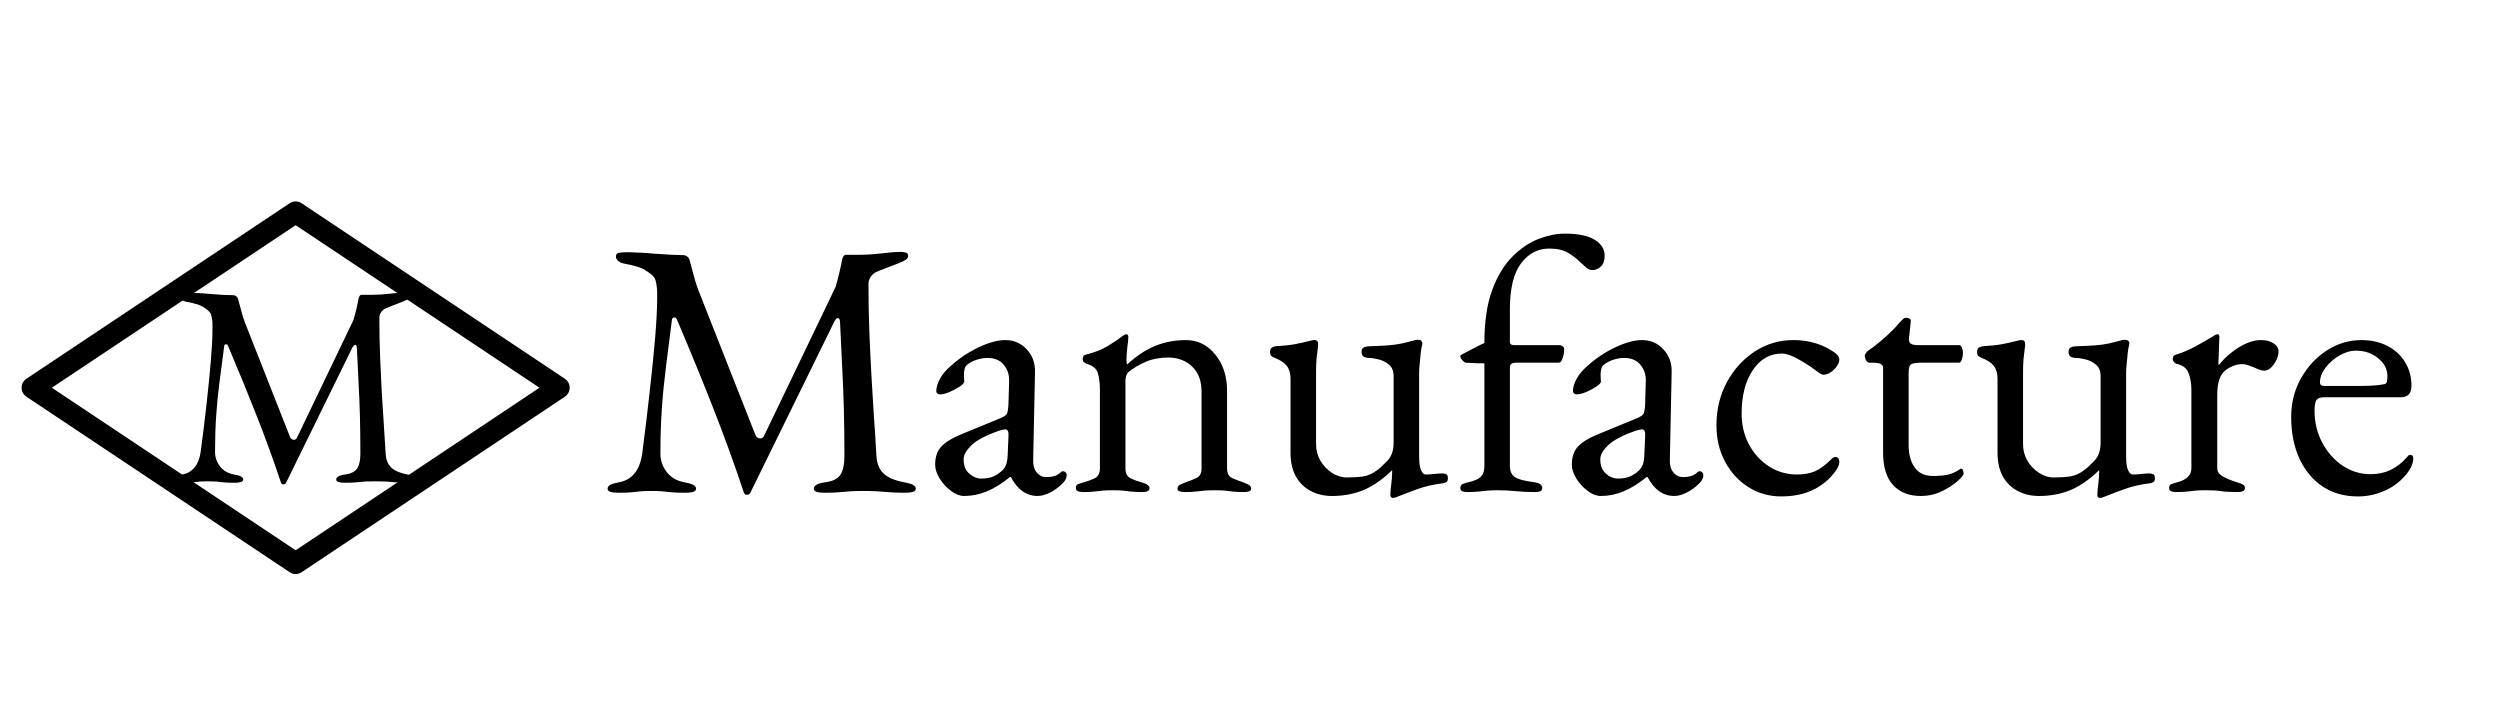
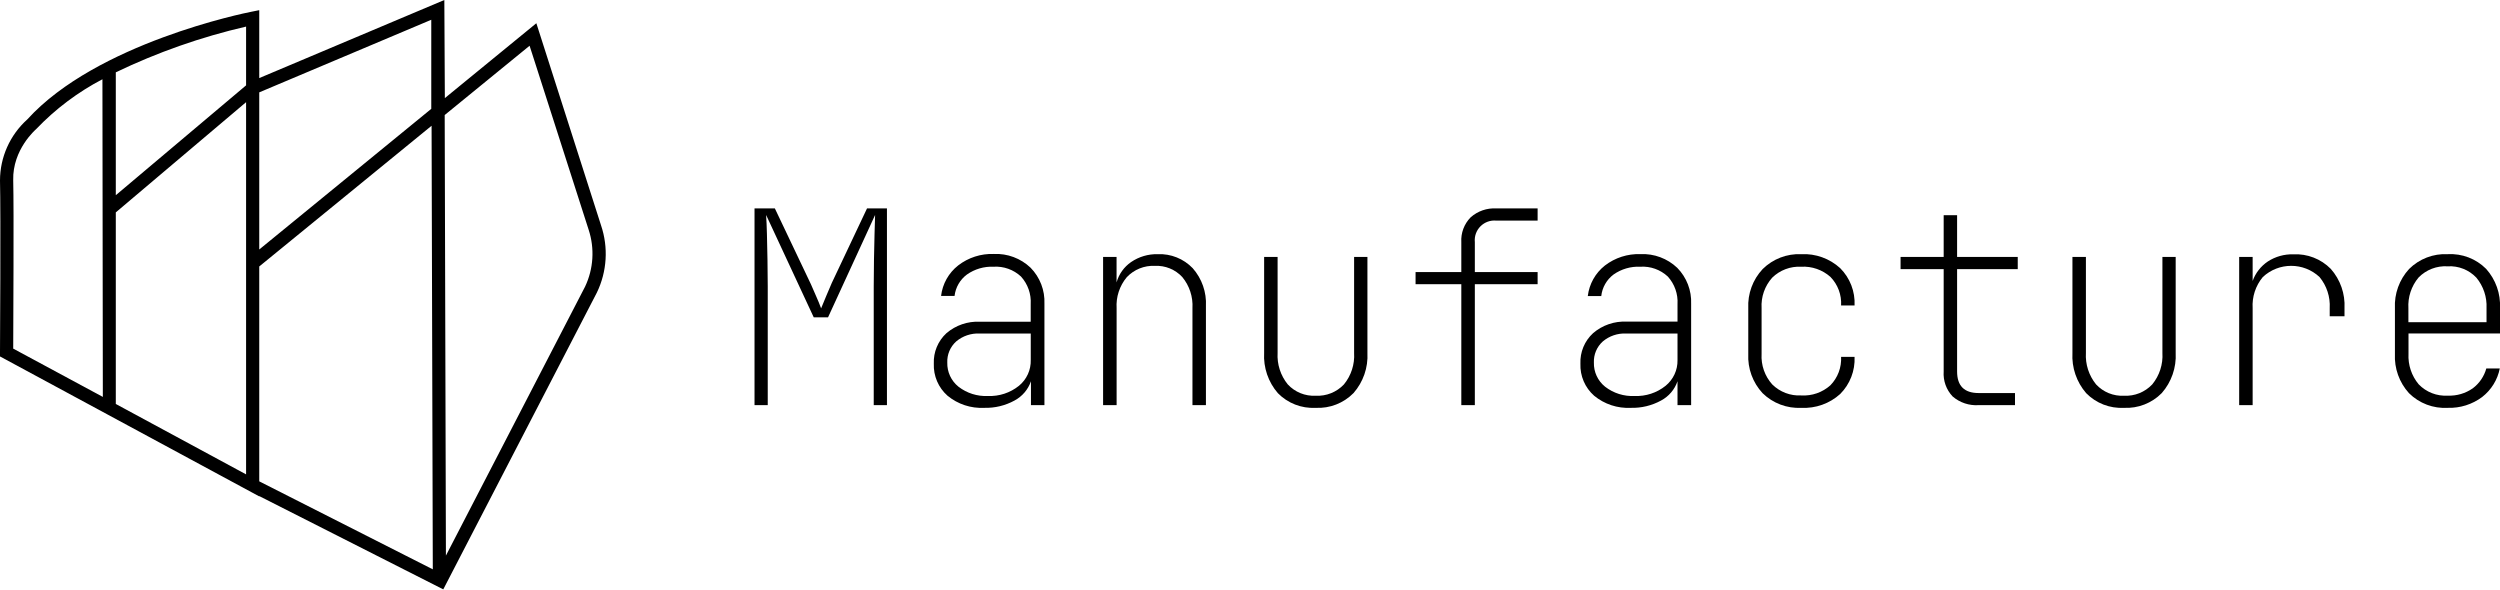
- <svg xmlns="http://www.w3.org/2000/svg" version="1.1" viewBox="0.0 0.0 347.501 100.0" fill="none" stroke="none" stroke-linecap="square" stroke-miterlimit="10">
-   <clipPath id="p.0">
-     <path d="m0 0l347.501 0l0 100.0l-347.501 0l0 -100.0z" clip-rule="nonzero" />
-   </clipPath>
-   <g clip-path="url(#p.0)">
-     <path fill="#000000" fill-opacity="0.0" d="m0 0l347.501 0l0 100.0l-347.501 0z" fill-rule="evenodd" />
-     <path fill="#000000" fill-opacity="0.0" d="m72.936 9.606l274.331 0l0 80.787l-274.331 0z" fill-rule="evenodd" />
-     <path fill="#000000" d="m85.923 68.49q-0.672 0 -1.078 -0.125q-0.391 -0.125 -0.391 -0.422q0 -0.359 0.391 -0.562q0.406 -0.203 1.281 -0.359q1.266 -0.25 2.062 -1.203q0.812 -0.969 1.078 -2.75q0.594 -4.547 1.047 -8.672q0.469 -4.141 0.75 -7.453q0.281 -3.328 0.281 -5.453q0 -0.406 0 -0.859q0 -0.453 -0.062 -0.812q-0.047 -0.406 -0.156 -0.828q-0.094 -0.438 -0.594 -0.844q-0.922 -0.75 -1.781 -1.031q-0.859 -0.281 -2.031 -0.484q-0.5 -0.094 -0.812 -0.375q-0.297 -0.281 -0.297 -0.641q0 -0.406 0.484 -0.484q0.484 -0.078 1.234 -0.078q0.516 0 1.547 0.062q1.047 0.047 2.25 0.156q1.219 0.094 2.25 0.141q1.047 0.047 1.562 0.047q0.344 0 0.594 0.203q0.266 0.203 0.359 0.609q0.266 0.922 0.516 1.938q0.25 1.0 0.609 1.969l8.0 20.312q0.156 0.359 0.547 0.438q0.406 0.062 0.609 -0.281l9.984 -20.781q0.25 -0.859 0.5 -1.922q0.266 -1.062 0.406 -1.875q0.156 -0.656 0.516 -0.656l1.828 0q1.516 0 3.203 -0.203q1.703 -0.203 2.562 -0.203q0.25 0 0.656 0.078q0.406 0.078 0.406 0.438q0 0.344 -0.281 0.547q-0.266 0.203 -1.031 0.516q-0.656 0.25 -1.469 0.562q-0.812 0.297 -1.516 0.594q-0.516 0.203 -0.875 0.688q-0.344 0.484 -0.344 1.047q0 3.531 0.125 6.656q0.125 3.109 0.281 5.984q0.156 2.859 0.344 5.641q0.203 2.781 0.359 5.672q0.109 1.578 1.016 2.406q0.906 0.828 2.781 1.188q0.859 0.156 1.266 0.359q0.406 0.203 0.406 0.562q0 0.297 -0.406 0.422q-0.406 0.125 -1.062 0.125q-1.359 0 -2.25 -0.078q-0.891 -0.078 -1.703 -0.125q-0.797 -0.047 -1.969 -0.047q-1.016 0 -1.703 0.047q-0.672 0.047 -1.469 0.125q-0.781 0.078 -2.141 0.078q-0.672 0 -1.078 -0.125q-0.391 -0.125 -0.391 -0.422q0 -0.359 0.391 -0.578q0.406 -0.234 1.281 -0.344q1.469 -0.203 2.016 -1.031q0.562 -0.844 0.562 -2.609q0 -3.656 -0.078 -6.594q-0.078 -2.938 -0.234 -5.797q-0.141 -2.859 -0.297 -6.25q-0.047 -0.562 -0.312 -0.531q-0.25 0.016 -0.5 0.531l-11.656 23.75q-0.094 0.25 -0.453 0.281q-0.344 0.031 -0.453 -0.328q-1.969 -5.922 -4.234 -11.672q-2.25 -5.75 -5.078 -12.391q-0.109 -0.25 -0.359 -0.25q-0.25 0 -0.312 0.25q-0.453 3.547 -0.828 6.516q-0.375 2.953 -0.578 5.844q-0.203 2.891 -0.203 6.328q0 1.375 0.859 2.516q0.859 1.141 2.422 1.438q0.875 0.156 1.266 0.359q0.406 0.203 0.406 0.562q0 0.297 -0.406 0.422q-0.391 0.125 -1.062 0.125q-1.359 0 -2.047 -0.078q-0.688 -0.078 -1.219 -0.125q-0.531 -0.047 -1.484 -0.047q-0.922 0 -1.438 0.047q-0.5 0.047 -1.156 0.125q-0.656 0.078 -2.016 0.078zm48.112 0.453q-0.906 0 -1.844 -0.703q-0.938 -0.703 -1.578 -1.719q-0.625 -1.016 -0.625 -1.922q0 -1.625 0.859 -2.531q0.859 -0.922 2.734 -1.688l5.172 -2.125q1.016 -0.406 1.188 -0.703q0.172 -0.312 0.234 -1.312l0.094 -3.25q0.047 -1.312 -0.734 -2.266q-0.781 -0.969 -2.25 -0.969q-0.766 0 -1.531 0.25q-0.75 0.25 -1.266 0.656q-0.297 0.203 -0.406 0.609q-0.094 0.406 -0.094 0.859q0 0.203 0.016 0.453q0.031 0.25 0.031 0.453q0 0.266 -0.641 0.703q-0.625 0.422 -1.406 0.75q-0.781 0.328 -1.297 0.328q-0.25 0 -0.406 -0.125q-0.141 -0.125 -0.141 -0.328q0 -0.812 0.531 -1.75q0.531 -0.938 1.484 -1.75q1.172 -1.062 2.531 -1.875q1.375 -0.812 2.688 -1.266q1.328 -0.453 2.328 -0.453q1.828 0 3.016 1.297q1.203 1.281 1.141 3.203l-0.25 12.156q-0.047 1.078 0.484 1.734q0.531 0.656 1.344 0.656q1.266 0 1.875 -0.562q0.25 -0.25 0.406 -0.25q0.25 0 0.391 0.156q0.156 0.141 0.156 0.406q0 0.547 -0.547 1.109q-0.812 0.812 -1.75 1.281q-0.938 0.484 -1.75 0.484q-2.328 0 -3.703 -2.625l-0.141 0q-1.672 1.359 -3.203 1.984q-1.516 0.641 -3.141 0.641zm2.391 -2.422q1.016 0 1.719 -0.328q0.703 -0.328 1.266 -0.891q0.25 -0.25 0.422 -0.672q0.188 -0.438 0.234 -1.406l0.109 -2.484q0.047 -0.547 -0.062 -0.797q-0.094 -0.266 -0.406 -0.266q-0.094 0 -0.344 0.062q-0.25 0.047 -0.656 0.188q-2.688 0.969 -3.734 2.016q-1.031 1.031 -1.031 1.891q0 1.312 0.781 2q0.781 0.688 1.703 0.688zm14.134 1.875q-0.469 0 -0.75 -0.125q-0.266 -0.125 -0.266 -0.438q0 -0.406 0.297 -0.531q0.312 -0.125 0.859 -0.281q0.766 -0.203 1.469 -0.547q0.719 -0.359 0.719 -1.375l0 -10.891q0 -1.375 -0.281 -2.328q-0.281 -0.969 -1.594 -1.312q-0.203 -0.109 -0.359 -0.234q-0.156 -0.125 -0.156 -0.438q0 -0.547 0.469 -0.609q1.766 -0.453 2.875 -1.109q1.125 -0.656 2.188 -1.469q0.156 -0.094 0.281 -0.172q0.125 -0.078 0.266 -0.078q0.109 0 0.188 0.109q0.078 0.094 0.078 0.25q0 0.344 -0.141 1.438q-0.125 1.094 -0.125 1.797q0 0.203 0.031 0.391q0.031 0.172 0.078 0.219q1.766 -1.672 3.766 -2.531q2.016 -0.859 4.391 -0.859q2.484 0 4.094 2.031q1.625 2.016 1.625 5.0l0 10.797q0 1.016 0.703 1.344q0.719 0.328 1.484 0.578q0.406 0.156 0.781 0.344q0.375 0.172 0.375 0.578q0 0.297 -0.359 0.375q-0.344 0.078 -0.656 0.078q-1.0 0 -1.562 -0.078q-0.562 -0.078 -1.078 -0.125q-0.5 -0.047 -1.406 -0.047q-0.859 0 -1.422 0.047q-0.547 0.047 -1.141 0.125q-0.578 0.078 -1.594 0.078q-0.25 0 -0.641 -0.078q-0.375 -0.078 -0.375 -0.375q0 -0.406 0.375 -0.578q0.391 -0.188 0.797 -0.344q0.766 -0.25 1.469 -0.578q0.703 -0.328 0.703 -1.344l0 -10.641q0 -2.219 -1.25 -3.453q-1.234 -1.25 -3.297 -1.312q-1.828 0 -3.203 0.594q-1.359 0.578 -2.422 1.438q-0.203 0.203 -0.312 0.531q-0.094 0.328 -0.094 0.641l0 12.203q0 1.016 0.703 1.375q0.703 0.344 1.469 0.547q1.172 0.312 1.172 0.812q0 0.312 -0.266 0.438q-0.25 0.125 -0.75 0.125q-1.016 0 -1.609 -0.078q-0.578 -0.078 -1.078 -0.125q-0.5 -0.047 -1.422 -0.047q-0.859 0 -1.391 0.047q-0.531 0.047 -1.125 0.125q-0.578 0.078 -1.578 0.078zm43.059 0.812q-0.359 0 -0.359 -0.406q0 -0.516 0.125 -1.5q0.125 -0.984 0.125 -1.641q0 -0.109 0 -0.188q0 -0.078 0 -0.125q-1.969 1.922 -3.969 2.766q-2.0 0.828 -4.391 0.828q-1.625 0 -2.938 -0.688q-1.312 -0.672 -2.078 -2.016q-0.75 -1.344 -0.75 -3.312l0 -10.297q0 -1.109 -0.516 -1.766q-0.5 -0.656 -1.672 -1.109q-0.25 -0.109 -0.453 -0.25q-0.203 -0.156 -0.203 -0.562q0 -0.453 0.219 -0.609q0.234 -0.156 0.547 -0.203q1.719 -0.109 2.656 -0.281q0.938 -0.172 2.359 -0.531q0.141 -0.047 0.219 -0.047q0.078 0 0.188 0q0.547 0 0.5 0.703q-0.156 1.172 -0.234 1.953q-0.062 0.781 -0.062 1.953l0 9.875q0 1.219 0.594 2.266q0.609 1.031 1.594 1.688q1.0 0.656 2.062 0.656q1.312 0 2.297 -0.141q1.0 -0.156 1.953 -0.875q0.562 -0.406 1.422 -1.312q0.859 -0.906 0.859 -2.484l0 -9.266q0 -1.062 -0.641 -1.594q-0.625 -0.531 -1.438 -0.734q-0.812 -0.203 -1.312 -0.203q-0.453 0 -0.766 -0.172q-0.297 -0.188 -0.297 -0.688q0 -0.469 0.328 -0.609q0.328 -0.156 0.734 -0.156q1.562 -0.047 2.594 -0.125q1.047 -0.078 1.875 -0.25q0.844 -0.188 1.766 -0.438q0.094 -0.047 0.25 -0.062q0.156 -0.031 0.25 -0.031q0.656 0 0.656 0.547q0 0.047 -0.031 0.188q-0.016 0.125 -0.062 0.266q-0.062 0.156 -0.141 0.875q-0.062 0.703 -0.141 1.469q-0.078 0.75 -0.078 1.156l0 11.703q0 1.375 0.281 1.953q0.281 0.578 0.625 0.578q0.406 0 1.188 -0.078q0.797 -0.078 1.141 -0.078q0.266 0 0.516 0.109q0.25 0.094 0.25 0.562q0 0.391 -0.203 0.531q-0.203 0.125 -0.5 0.172q-1.984 0.25 -3.406 0.766q-1.406 0.5 -2.531 0.953q-0.141 0.047 -0.453 0.172q-0.297 0.141 -0.547 0.141zm10.383 -0.812q-0.516 0 -0.766 -0.125q-0.25 -0.125 -0.25 -0.438q0 -0.406 0.328 -0.547q0.328 -0.156 0.828 -0.266q1.172 -0.25 1.672 -0.734q0.516 -0.484 0.516 -1.484l0 -14.297q-0.516 0 -1.172 -0.016q-0.656 -0.031 -1.469 -0.078q-0.156 -0.047 -0.438 -0.344q-0.266 -0.312 -0.266 -0.578q0 -0.094 0.141 -0.172q0.156 -0.078 0.219 -0.125q0.906 -0.453 1.562 -0.812q0.656 -0.359 1.422 -0.703q0 -4.406 1.078 -7.344q1.094 -2.938 2.812 -4.656q1.734 -1.734 3.656 -2.469q1.922 -0.734 3.594 -0.734q2.844 0 4.203 0.859q1.375 0.859 1.375 2.188q0 1.016 -0.516 1.516q-0.5 0.5 -1.219 0.5q-0.453 0 -0.828 -0.344q-0.375 -0.359 -0.891 -0.812q-0.656 -0.656 -1.625 -1.234q-0.953 -0.594 -2.625 -0.594q-2.391 0 -3.938 2.078q-1.531 2.078 -1.531 6.375l0 4.469q0 0.297 0.172 0.406q0.172 0.094 0.375 0.094l6.344 0q0.25 0 0.453 0.156q0.203 0.156 0.203 0.406q0 0.359 -0.078 0.766q-0.078 0.391 -0.234 0.703q-0.141 0.406 -0.453 0.406l-5.828 0q-0.609 0 -0.781 0.188q-0.172 0.172 -0.172 0.469l0 13.734q0 1.0 0.656 1.484q0.656 0.484 2.688 0.734q1.156 0.156 1.156 0.812q0 0.312 -0.25 0.438q-0.25 0.125 -0.766 0.125q-1.516 0 -2.688 -0.125q-1.156 -0.125 -2.469 -0.125q-0.859 0 -1.422 0.047q-0.562 0.047 -1.172 0.125q-0.609 0.078 -1.609 0.078zm18.53 0.547q-0.906 0 -1.844 -0.703q-0.938 -0.703 -1.578 -1.719q-0.625 -1.016 -0.625 -1.922q0 -1.625 0.859 -2.531q0.859 -0.922 2.734 -1.688l5.172 -2.125q1.016 -0.406 1.188 -0.703q0.172 -0.312 0.234 -1.312l0.094 -3.25q0.047 -1.312 -0.734 -2.266q-0.781 -0.969 -2.25 -0.969q-0.766 0 -1.531 0.25q-0.75 0.25 -1.266 0.656q-0.297 0.203 -0.406 0.609q-0.094 0.406 -0.094 0.859q0 0.203 0.016 0.453q0.031 0.25 0.031 0.453q0 0.266 -0.641 0.703q-0.625 0.422 -1.406 0.75q-0.781 0.328 -1.297 0.328q-0.25 0 -0.406 -0.125q-0.141 -0.125 -0.141 -0.328q0 -0.812 0.531 -1.75q0.531 -0.938 1.484 -1.75q1.172 -1.062 2.531 -1.875q1.375 -0.812 2.688 -1.266q1.328 -0.453 2.328 -0.453q1.828 0 3.016 1.297q1.203 1.281 1.141 3.203l-0.25 12.156q-0.047 1.078 0.484 1.734q0.531 0.656 1.344 0.656q1.266 0 1.875 -0.562q0.25 -0.25 0.406 -0.25q0.25 0 0.391 0.156q0.156 0.141 0.156 0.406q0 0.547 -0.547 1.109q-0.812 0.812 -1.75 1.281q-0.938 0.484 -1.75 0.484q-2.328 0 -3.703 -2.625l-0.141 0q-1.672 1.359 -3.203 1.984q-1.516 0.641 -3.141 0.641zm2.391 -2.422q1.016 0 1.719 -0.328q0.703 -0.328 1.266 -0.891q0.25 -0.25 0.422 -0.672q0.188 -0.438 0.234 -1.406l0.109 -2.484q0.047 -0.547 -0.062 -0.797q-0.094 -0.266 -0.406 -0.266q-0.094 0 -0.344 0.062q-0.25 0.047 -0.656 0.188q-2.688 0.969 -3.734 2.016q-1.031 1.031 -1.031 1.891q0 1.312 0.781 2q0.781 0.688 1.703 0.688zm22.696 2.484q-2.547 0 -4.594 -1.297q-2.047 -1.297 -3.25 -3.547q-1.188 -2.25 -1.188 -5.047q0 -3.281 1.438 -5.969q1.453 -2.688 3.875 -4.281q2.438 -1.594 5.391 -1.594q3.281 0 5.766 1.766q0.609 0.453 0.609 0.969q0 0.406 -0.359 0.922q-0.344 0.5 -0.859 0.828q-0.5 0.328 -0.953 0.328q-0.266 0 -0.516 -0.172q-0.25 -0.188 -0.547 -0.391q-1.125 -0.859 -2.5 -1.609q-1.359 -0.766 -2.266 -0.766q-2.484 0 -4.031 2.312q-1.547 2.297 -1.547 6.047q0 2.375 1.031 4.297q1.047 1.922 2.797 3.047q1.75 1.109 3.875 1.109q1.469 0 2.531 -0.469q1.062 -0.484 2.281 -1.703q0.094 -0.109 0.25 -0.188q0.156 -0.078 0.25 -0.078q0.562 0 0.562 0.719q0 0.297 -0.188 0.688q-0.172 0.375 -0.578 0.875q-0.797 1.016 -1.922 1.75q-1.109 0.734 -2.453 1.094q-1.344 0.359 -2.906 0.359zm19.398 -0.062q-2.484 0 -3.875 -1.516q-1.391 -1.516 -1.391 -4.5l0 -11.766q0 -0.391 -0.312 -0.562q-0.297 -0.188 -1.312 -0.188l-0.312 0q-0.25 0 -0.438 -0.328q-0.172 -0.328 -0.172 -0.688q0 -0.109 0.156 -0.297q0.156 -0.203 0.203 -0.266q1.016 -0.703 1.844 -1.406q0.844 -0.719 1.531 -1.391q0.688 -0.688 1.141 -1.25q0.25 -0.25 0.422 -0.422q0.188 -0.188 0.438 -0.188q0.25 0 0.469 0.109q0.234 0.094 0.188 0.453l-0.25 2.281q-0.047 0.547 0.25 0.75q0.297 0.203 0.969 0.203l5.766 0q0.203 0 0.359 0.328q0.156 0.328 0.156 0.797q0 0.453 -0.156 0.891q-0.156 0.422 -0.359 0.422l-5.016 0q-1.266 0 -1.641 0.203q-0.375 0.203 -0.375 1.219l0 9.969q0 2.031 0.859 3.203q0.859 1.156 2.469 1.156q1.484 0 2.281 -0.219q0.812 -0.234 1.469 -0.688q0.109 -0.109 0.203 -0.109q0.203 0 0.281 0.234q0.078 0.219 0.078 0.484q0 0.25 -0.844 1.016q-0.828 0.75 -2.172 1.406q-1.344 0.656 -2.906 0.656zm24.875 0.266q-0.359 0 -0.359 -0.406q0 -0.516 0.125 -1.5q0.125 -0.984 0.125 -1.641q0 -0.109 0 -0.188q0 -0.078 0 -0.125q-1.969 1.922 -3.969 2.766q-2.0 0.828 -4.391 0.828q-1.625 0 -2.938 -0.688q-1.312 -0.672 -2.078 -2.016q-0.75 -1.344 -0.75 -3.312l0 -10.297q0 -1.109 -0.516 -1.766q-0.5 -0.656 -1.672 -1.109q-0.25 -0.109 -0.453 -0.25q-0.203 -0.156 -0.203 -0.562q0 -0.453 0.219 -0.609q0.234 -0.156 0.547 -0.203q1.719 -0.109 2.656 -0.281q0.938 -0.172 2.359 -0.531q0.141 -0.047 0.219 -0.047q0.078 0 0.188 0q0.547 0 0.5 0.703q-0.156 1.172 -0.234 1.953q-0.062 0.781 -0.062 1.953l0 9.875q0 1.219 0.594 2.266q0.609 1.031 1.594 1.688q1.0 0.656 2.062 0.656q1.312 0 2.297 -0.141q1.0 -0.156 1.953 -0.875q0.562 -0.406 1.422 -1.312q0.859 -0.906 0.859 -2.484l0 -9.266q0 -1.062 -0.641 -1.594q-0.625 -0.531 -1.438 -0.734q-0.812 -0.203 -1.312 -0.203q-0.453 0 -0.766 -0.172q-0.297 -0.188 -0.297 -0.688q0 -0.469 0.328 -0.609q0.328 -0.156 0.734 -0.156q1.562 -0.047 2.594 -0.125q1.047 -0.078 1.875 -0.25q0.844 -0.188 1.766 -0.438q0.094 -0.047 0.25 -0.062q0.156 -0.031 0.25 -0.031q0.656 0 0.656 0.547q0 0.047 -0.031 0.188q-0.016 0.125 -0.062 0.266q-0.062 0.156 -0.141 0.875q-0.062 0.703 -0.141 1.469q-0.078 0.75 -0.078 1.156l0 11.703q0 1.375 0.281 1.953q0.281 0.578 0.625 0.578q0.406 0 1.188 -0.078q0.797 -0.078 1.141 -0.078q0.266 0 0.516 0.109q0.25 0.094 0.25 0.562q0 0.391 -0.203 0.531q-0.203 0.125 -0.5 0.172q-1.984 0.25 -3.406 0.766q-1.406 0.5 -2.531 0.953q-0.141 0.047 -0.453 0.172q-0.297 0.141 -0.547 0.141zm10.633 -0.812q-0.516 0 -0.766 -0.125q-0.25 -0.125 -0.25 -0.438q0 -0.406 0.297 -0.531q0.312 -0.125 0.875 -0.281q0.953 -0.25 1.438 -0.734q0.484 -0.484 0.484 -1.188l0 -10.891q0 -1.375 -0.406 -2.375q-0.406 -1.016 -1.672 -1.266q-0.203 -0.062 -0.359 -0.266q-0.156 -0.203 -0.156 -0.406q0 -0.5 0.469 -0.609q1.312 -0.391 2.75 -1.172q1.453 -0.797 2.266 -1.297q0.297 -0.203 0.469 -0.281q0.188 -0.078 0.281 -0.078q0.25 0 0.25 0.359q0 0.141 -0.031 0.75q-0.016 0.609 -0.047 1.422q-0.016 0.812 -0.062 1.625q0 0.094 0.094 0.094q0.812 -1.016 1.797 -1.766q0.984 -0.766 2.016 -1.219q1.047 -0.453 2.016 -0.453q1.062 0 1.75 0.453q0.688 0.453 0.688 1.172q0 0.5 -0.281 1.109q-0.281 0.609 -0.734 1.062q-0.453 0.453 -0.969 0.453q-0.297 0 -0.656 -0.125q-0.359 -0.125 -0.766 -0.328q-0.406 -0.156 -0.812 -0.297q-0.391 -0.156 -0.797 -0.156q-1.219 0 -2.359 0.859q-1.141 0.859 -1.141 3.391l0 10.234q0 0.656 0.703 1.094q0.719 0.422 1.984 0.828q0.547 0.156 0.844 0.312q0.312 0.141 0.312 0.5q0 0.562 -1.0 0.562q-1.531 0 -2.312 -0.125q-0.781 -0.125 -2.109 -0.125q-0.859 0 -1.391 0.047q-0.531 0.047 -1.109 0.125q-0.578 0.078 -1.594 0.078zm25.232 0.609q-2.797 0 -4.875 -1.359q-2.078 -1.375 -3.25 -3.875q-1.156 -2.516 -1.156 -5.812q0 -2.938 1.344 -5.344q1.344 -2.406 3.562 -3.875q2.234 -1.469 4.875 -1.469q2.031 0 3.594 0.812q1.578 0.812 2.453 2.25q0.891 1.438 0.891 3.312q0 1.578 -1.516 1.578l-10.688 0q-0.719 0 -1.0 0.375q-0.266 0.375 -0.266 1.5q0 2.422 1.062 4.422q1.062 2.0 2.828 3.203q1.781 1.188 3.906 1.188q1.516 0 2.75 -0.578q1.25 -0.594 2.219 -1.703q0.203 -0.25 0.297 -0.328q0.109 -0.078 0.25 -0.078q0.406 0 0.406 0.5q0 0.969 -0.906 2.141q-0.766 0.953 -1.828 1.672q-1.062 0.703 -2.328 1.078q-1.266 0.391 -2.625 0.391zm-4.672 -15.359l4.609 0q1.219 0 2.078 -0.047q0.859 -0.047 1.672 -0.203q0.25 -0.047 0.328 -0.328q0.078 -0.281 0.078 -0.781q0 -1.469 -1.297 -2.5q-1.281 -1.047 -3.062 -1.047q-1.156 0 -2.328 0.688q-1.156 0.672 -1.922 1.688q-0.766 1.016 -0.766 2.031q0 0.5 0.609 0.5z" fill-rule="nonzero" />
-     <path fill="#000000" fill-opacity="0.0" d="m4.5 53.894l36.593 -24.395l36.593 24.395l-36.593 24.395z" fill-rule="evenodd" />
-     <path stroke="#000000" stroke-width="3.0" stroke-linejoin="round" stroke-linecap="butt" d="m4.5 53.894l36.593 -24.395l36.593 24.395l-36.593 24.395z" fill-rule="evenodd" />
-     <path fill="#000000" fill-opacity="0.0" d="m4.749 28.106l73.197 0l0 48.787l-73.197 0z" fill-rule="evenodd" />
-     <path fill="#000000" d="m25.25 67.103q-0.516 0 -0.844 -0.109q-0.312 -0.094 -0.312 -0.328q0 -0.281 0.312 -0.438q0.328 -0.172 1.0 -0.281q1.0 -0.203 1.641 -0.969q0.641 -0.766 0.844 -2.156q0.484 -3.609 0.844 -6.859q0.359 -3.266 0.578 -5.875q0.219 -2.625 0.219 -4.312q0 -0.312 0 -0.672q0 -0.359 -0.047 -0.641q-0.031 -0.328 -0.125 -0.656q-0.078 -0.344 -0.469 -0.672q-0.719 -0.594 -1.406 -0.812q-0.672 -0.219 -1.594 -0.375q-0.406 -0.094 -0.641 -0.312q-0.234 -0.219 -0.234 -0.5q0 -0.312 0.375 -0.375q0.375 -0.062 0.984 -0.062q0.391 0 1.203 0.047q0.828 0.031 1.781 0.125q0.969 0.078 1.781 0.125q0.828 0.031 1.234 0.031q0.266 0 0.469 0.156q0.203 0.156 0.281 0.484q0.203 0.719 0.406 1.516q0.203 0.797 0.484 1.562l6.313 16.031q0.125 0.281 0.438 0.344q0.328 0.062 0.484 -0.219l7.875 -16.406q0.203 -0.672 0.406 -1.516q0.203 -0.844 0.312 -1.484q0.125 -0.516 0.406 -0.516l1.438 0q1.203 0 2.531 -0.156q1.344 -0.156 2.031 -0.156q0.203 0 0.516 0.062q0.328 0.047 0.328 0.328q0 0.281 -0.234 0.453q-0.219 0.156 -0.812 0.391q-0.516 0.203 -1.156 0.453q-0.641 0.234 -1.203 0.469q-0.406 0.156 -0.688 0.547q-0.266 0.375 -0.266 0.812q0 2.797 0.094 5.266q0.094 2.453 0.219 4.719q0.125 2.25 0.281 4.453q0.156 2.203 0.281 4.484q0.078 1.234 0.797 1.906q0.719 0.656 2.203 0.938q0.672 0.109 0.984 0.281q0.328 0.156 0.328 0.438q0 0.234 -0.328 0.328q-0.312 0.109 -0.828 0.109q-1.078 0 -1.781 -0.062q-0.703 -0.062 -1.344 -0.109q-0.625 -0.031 -1.547 -0.031q-0.812 0 -1.359 0.031q-0.531 0.047 -1.156 0.109q-0.609 0.062 -1.688 0.062q-0.516 0 -0.844 -0.109q-0.312 -0.094 -0.312 -0.328q0 -0.281 0.312 -0.453q0.328 -0.188 1.0 -0.266q1.156 -0.172 1.594 -0.828q0.453 -0.656 0.453 -2.062q0 -2.875 -0.062 -5.188q-0.062 -2.328 -0.188 -4.578q-0.109 -2.266 -0.234 -4.953q-0.047 -0.438 -0.25 -0.406q-0.188 0.016 -0.391 0.406l-9.203 18.766q-0.078 0.203 -0.359 0.219q-0.281 0.016 -0.359 -0.266q-1.562 -4.672 -3.344 -9.203q-1.781 -4.547 -4.016 -9.797q-0.078 -0.203 -0.281 -0.203q-0.203 0 -0.234 0.203q-0.359 2.797 -0.672 5.141q-0.297 2.344 -0.453 4.625q-0.156 2.281 -0.156 5.0q0 1.078 0.672 1.984q0.688 0.891 1.922 1.141q0.688 0.109 1.0 0.281q0.328 0.156 0.328 0.438q0 0.234 -0.328 0.328q-0.312 0.109 -0.844 0.109q-1.078 0 -1.625 -0.062q-0.531 -0.062 -0.953 -0.109q-0.422 -0.031 -1.172 -0.031q-0.719 0 -1.125 0.031q-0.391 0.047 -0.922 0.109q-0.516 0.062 -1.594 0.062z" fill-rule="nonzero" />
+ <svg xmlns="http://www.w3.org/2000/svg" viewBox="0 0 491.8 115.93">
+   <g id="Calque_2" data-name="Calque 2">
+     <g id="Calque_1-2" data-name="Calque 1">
+       <path d="M148.43,79.7V41h4l7.1,14.93c.65,1.58,1.42,3.12,2,4.73.69-1.68,1.38-3.35,2.1-5L170.56,41h3.92V79.7h-2.6V56.38q0-2.7.05-5.38t.11-5q.05-2.28.11-3.71l-9.26,20.14h-2.81l-9.37-20.14q.1,1.43.16,3.71c.08,3.44.16,6.89.16,10.34V79.7Z" />
+       <path d="M193.61,80.23a10.5,10.5,0,0,1-7.21-2.38,8,8,0,0,1-2.7-6.31,7.71,7.71,0,0,1,2.49-6,9.42,9.42,0,0,1,6.57-2.25h10V59.83a7.41,7.41,0,0,0-1.91-5.43,7.26,7.26,0,0,0-5.41-1.93A8.46,8.46,0,0,0,190.22,54a6.14,6.14,0,0,0-2.44,4.21h-2.65a8.94,8.94,0,0,1,3.37-6,10.85,10.85,0,0,1,7-2.25,9.84,9.84,0,0,1,7.23,2.7,9.55,9.55,0,0,1,2.73,7.1V79.7h-2.65V75a6.81,6.81,0,0,1-3.23,3.79A11.72,11.72,0,0,1,193.61,80.23Zm.74-2.33a9.15,9.15,0,0,0,6.09-2,6.33,6.33,0,0,0,2.33-5.09V65.61H192.71a6.66,6.66,0,0,0-4.61,1.56,5.31,5.31,0,0,0-1.75,4.16,5.88,5.88,0,0,0,2.2,4.74A8.78,8.78,0,0,0,194.35,77.9Z" />
+       <path d="M217,79.7V50.55h2.65v5a7.25,7.25,0,0,1,2.86-4A8.93,8.93,0,0,1,227.74,50a9,9,0,0,1,6.89,2.76,10.46,10.46,0,0,1,2.6,7.47V79.7h-2.65V60.62a8.81,8.81,0,0,0-2-6.12,6.89,6.89,0,0,0-5.38-2.2,7.14,7.14,0,0,0-5.54,2.23,8.68,8.68,0,0,0-2,6.1V79.7Z" />
+       <path d="M258.8,80.23a9.67,9.67,0,0,1-7.42-2.89,11.14,11.14,0,0,1-2.7-7.92V50.55h2.65V69.42a9,9,0,0,0,2,6.2,7,7,0,0,0,5.49,2.23,7.12,7.12,0,0,0,5.56-2.23,8.91,8.91,0,0,0,2-6.2V50.55H269V69.42a11.09,11.09,0,0,1-2.73,7.9A9.77,9.77,0,0,1,258.8,80.23Z" />
+       <path d="M287.47,79.7V55.91h-9V53.52h9V47.64a6.44,6.44,0,0,1,1.83-4.88A7,7,0,0,1,294.37,41h8.11V43.4h-8.11a3.87,3.87,0,0,0-4.24,4.24v5.88h12.35v2.39H290.13V79.7Z" />
+       <path d="M320.81,80.23a10.5,10.5,0,0,1-7.21-2.38,8,8,0,0,1-2.7-6.31,7.71,7.71,0,0,1,2.49-6A9.43,9.43,0,0,1,320,63.27h10V59.83a7.41,7.41,0,0,0-1.91-5.43,7.26,7.26,0,0,0-5.41-1.93A8.46,8.46,0,0,0,317.42,54,6.14,6.14,0,0,0,315,58.24h-2.65a9,9,0,0,1,3.36-6,10.86,10.86,0,0,1,7-2.25,9.84,9.84,0,0,1,7.24,2.7,9.56,9.56,0,0,1,2.73,7.1V79.7H330V75a6.8,6.8,0,0,1-3.23,3.79A11.72,11.72,0,0,1,320.81,80.23Zm.74-2.33a9.15,9.15,0,0,0,6.1-2A6.34,6.34,0,0,0,330,70.85V65.61H319.91a6.67,6.67,0,0,0-4.61,1.56,5.31,5.31,0,0,0-1.75,4.16,5.88,5.88,0,0,0,2.2,4.74A8.78,8.78,0,0,0,321.56,77.9Z" />
+       <path d="M354.36,80.23a10.15,10.15,0,0,1-7.63-2.89,10.59,10.59,0,0,1-2.81-7.71v-9a10.53,10.53,0,0,1,2.84-7.71A10.17,10.17,0,0,1,354.36,50,10.58,10.58,0,0,1,362,52.75a9.72,9.72,0,0,1,2.83,7.34h-2.65a7.43,7.43,0,0,0-2.1-5.62,8,8,0,0,0-5.75-2,7.59,7.59,0,0,0-5.7,2.15,8.26,8.26,0,0,0-2.09,6v9a8.27,8.27,0,0,0,2.09,6,7.53,7.53,0,0,0,5.7,2.17,7.88,7.88,0,0,0,5.75-2,7.45,7.45,0,0,0,2.1-5.59h2.65A9.72,9.72,0,0,1,362,77.51,10.58,10.58,0,0,1,354.36,80.23Z" />
+       <path d="M389.24,79.7a7.12,7.12,0,0,1-5.11-1.7,6.5,6.5,0,0,1-1.77-4.93V52.94h-8.48V50.55h8.48V42.34H385v8.21h11.93v2.39H385V73.08q0,4.24,4.24,4.24h7.15V79.7Z" />
+       <path d="M417.81,80.23a9.67,9.67,0,0,1-7.42-2.89,11.15,11.15,0,0,1-2.7-7.92V50.55h2.65V69.42a9,9,0,0,0,2,6.2,7,7,0,0,0,5.49,2.23,7.13,7.13,0,0,0,5.56-2.23,8.91,8.91,0,0,0,2-6.2V50.55H428V69.42a11.09,11.09,0,0,1-2.73,7.9A9.77,9.77,0,0,1,417.81,80.23Z" />
+       <path d="M440.49,79.7V50.55h2.65v4.72a7.77,7.77,0,0,1,3-3.84,8.76,8.76,0,0,1,5-1.4,9.65,9.65,0,0,1,7.37,2.86,10.82,10.82,0,0,1,2.7,7.74v1.59H458.3V60.62a8.81,8.81,0,0,0-2-6.12,8.17,8.17,0,0,0-11.16,0,8.73,8.73,0,0,0-2,6.12V79.7Z" />
+       <path d="M481.52,80.23a10,10,0,0,1-7.63-2.89,10.71,10.71,0,0,1-2.76-7.71v-9a10.65,10.65,0,0,1,2.78-7.71A10.07,10.07,0,0,1,481.52,50a9.89,9.89,0,0,1,7.55,2.89,10.77,10.77,0,0,1,2.73,7.71v5h-18v4a8.67,8.67,0,0,0,2,6,7.33,7.33,0,0,0,5.73,2.23,8,8,0,0,0,4.9-1.43,7.33,7.33,0,0,0,2.68-3.92h2.65a9.45,9.45,0,0,1-3.47,5.62A10.73,10.73,0,0,1,481.52,80.23Zm-7.74-16.85h15.37V60.62a8.75,8.75,0,0,0-2-6,7.17,7.17,0,0,0-5.64-2.23,7.37,7.37,0,0,0-5.73,2.2,8.65,8.65,0,0,0-2,6.07Z" />
+       <path d="M118.23,44.31,105.51,4.57l-18,14.73L87.41,0,51,15.36V2l-1.54.31C48.21,2.55,19,8.47,5.36,23.5A16.19,16.19,0,0,0,0,35.5c.17,6.63,0,33.57,0,33.84v.78L51,97.65v-.06l36.2,18.35S114,64.18,117.41,57.57A17.49,17.49,0,0,0,118.23,44.31Zm-98,33.77L2.6,68.58c0-4.49.15-27.11,0-33.14S7,25.51,7.15,25.36a50.27,50.27,0,0,1,13-9.77ZM48.41,93.32,22.78,79.47V41.78L48.41,20.1Zm0-76.53L22.78,38.4V14.23a123,123,0,0,1,25.63-9ZM51,18.17,84.84,3.89l0,17.52L51,49.08Zm0,76.52V52.42L84.9,24.74,85.14,112Zm64.1-38.31L87.72,109.3l-.24-86.67L104.18,9l.95,2.95,10.67,33.25A15.11,15.11,0,0,1,115.1,56.38Z" />
+     </g>
  </g>
</svg>
